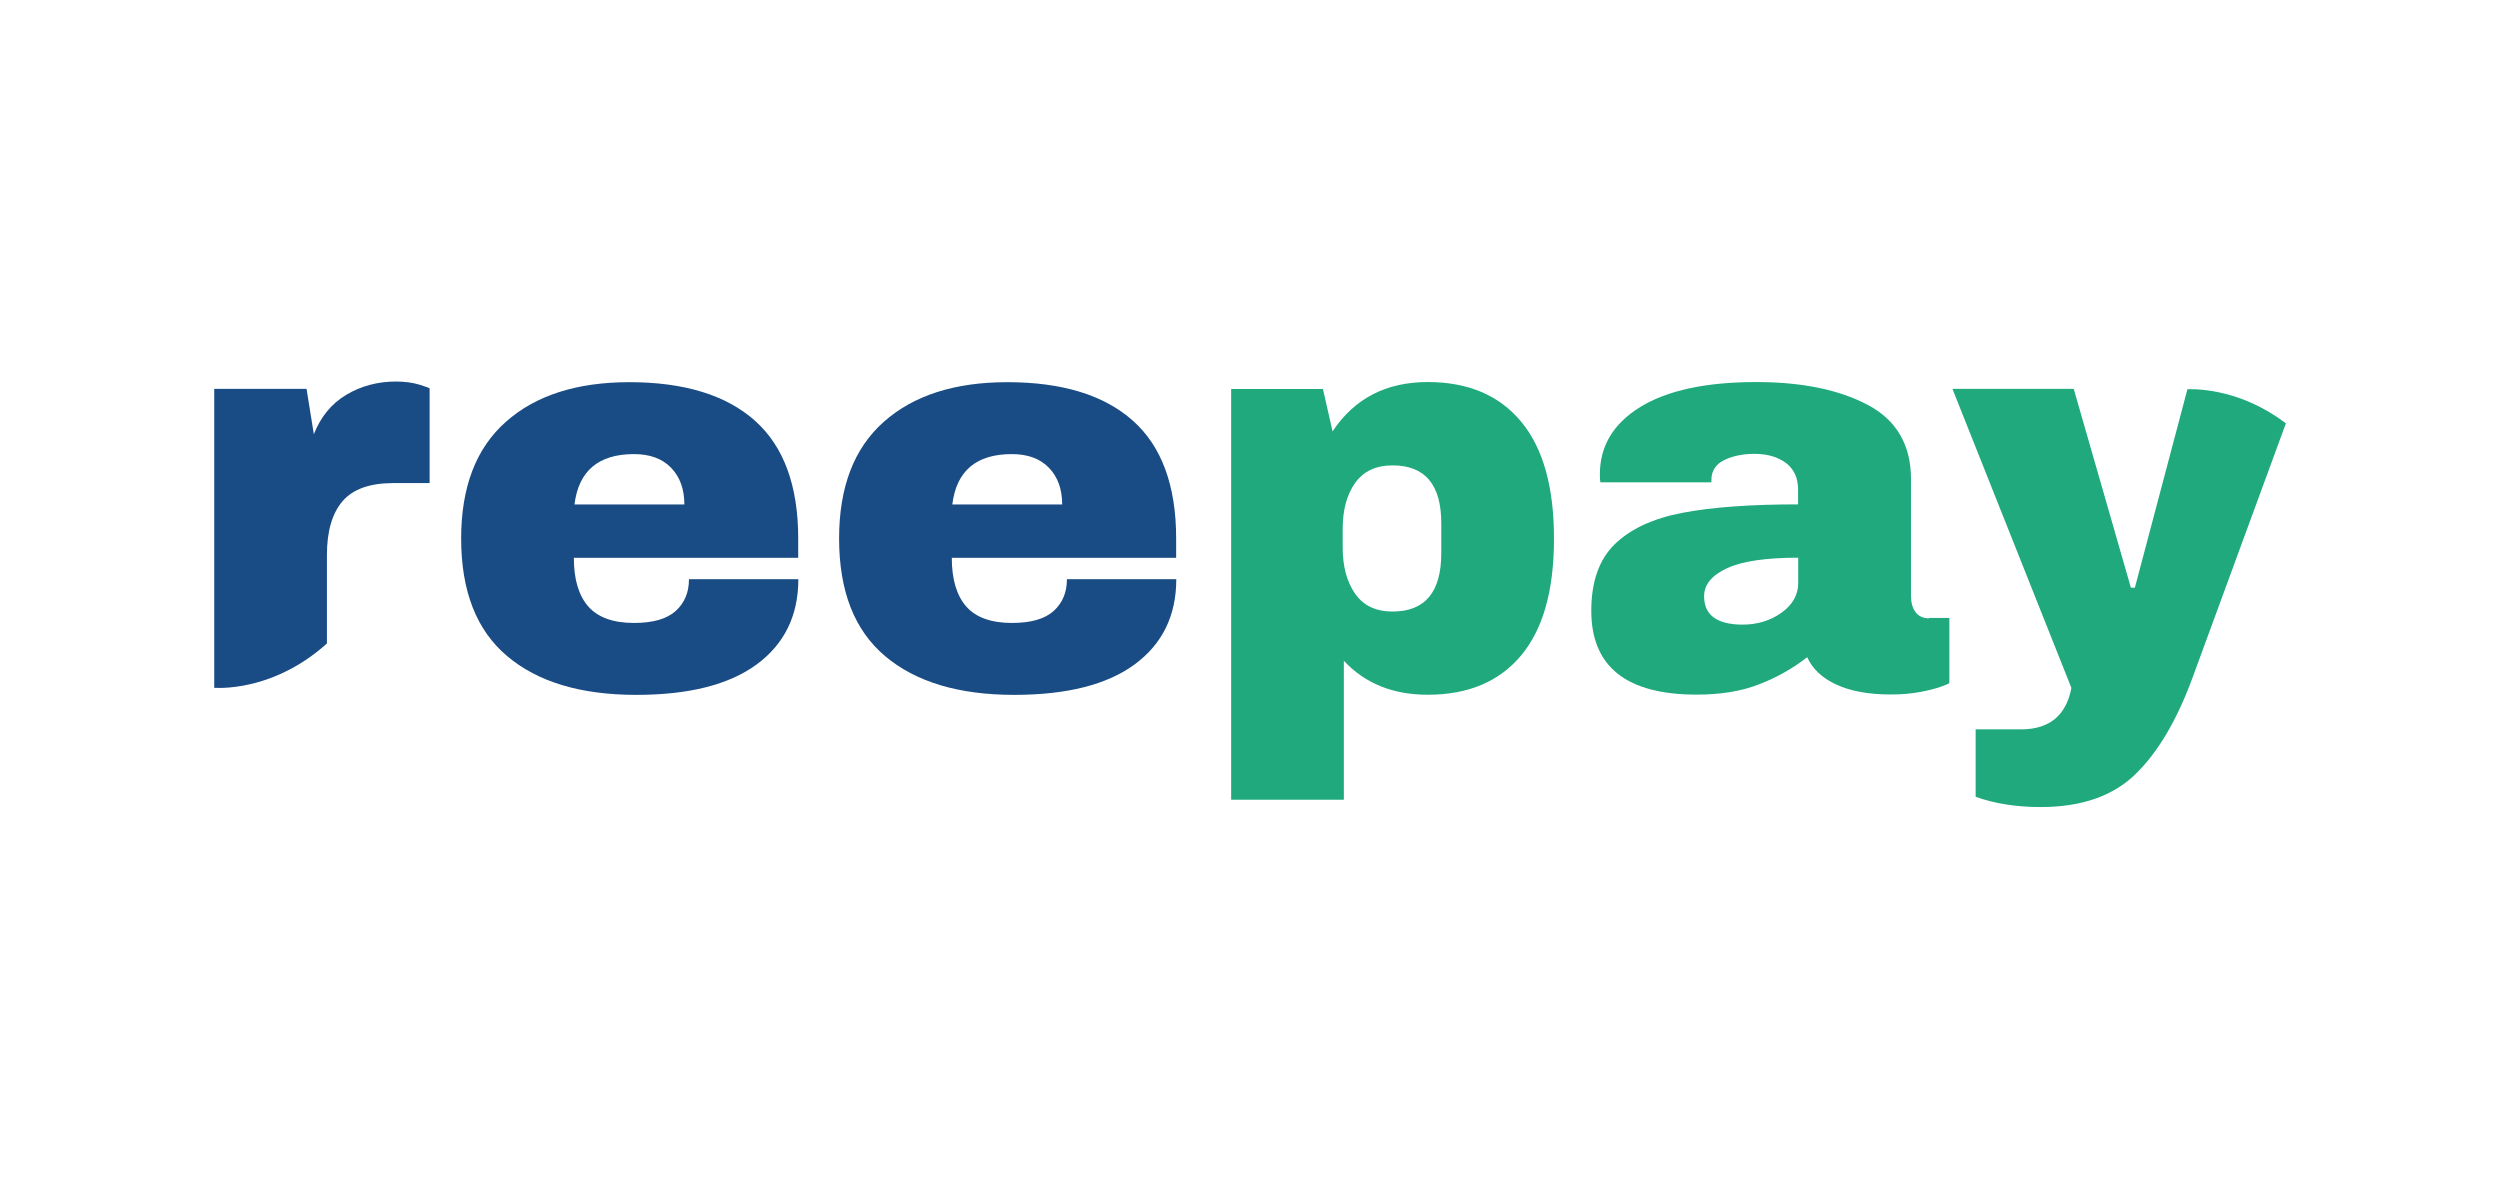
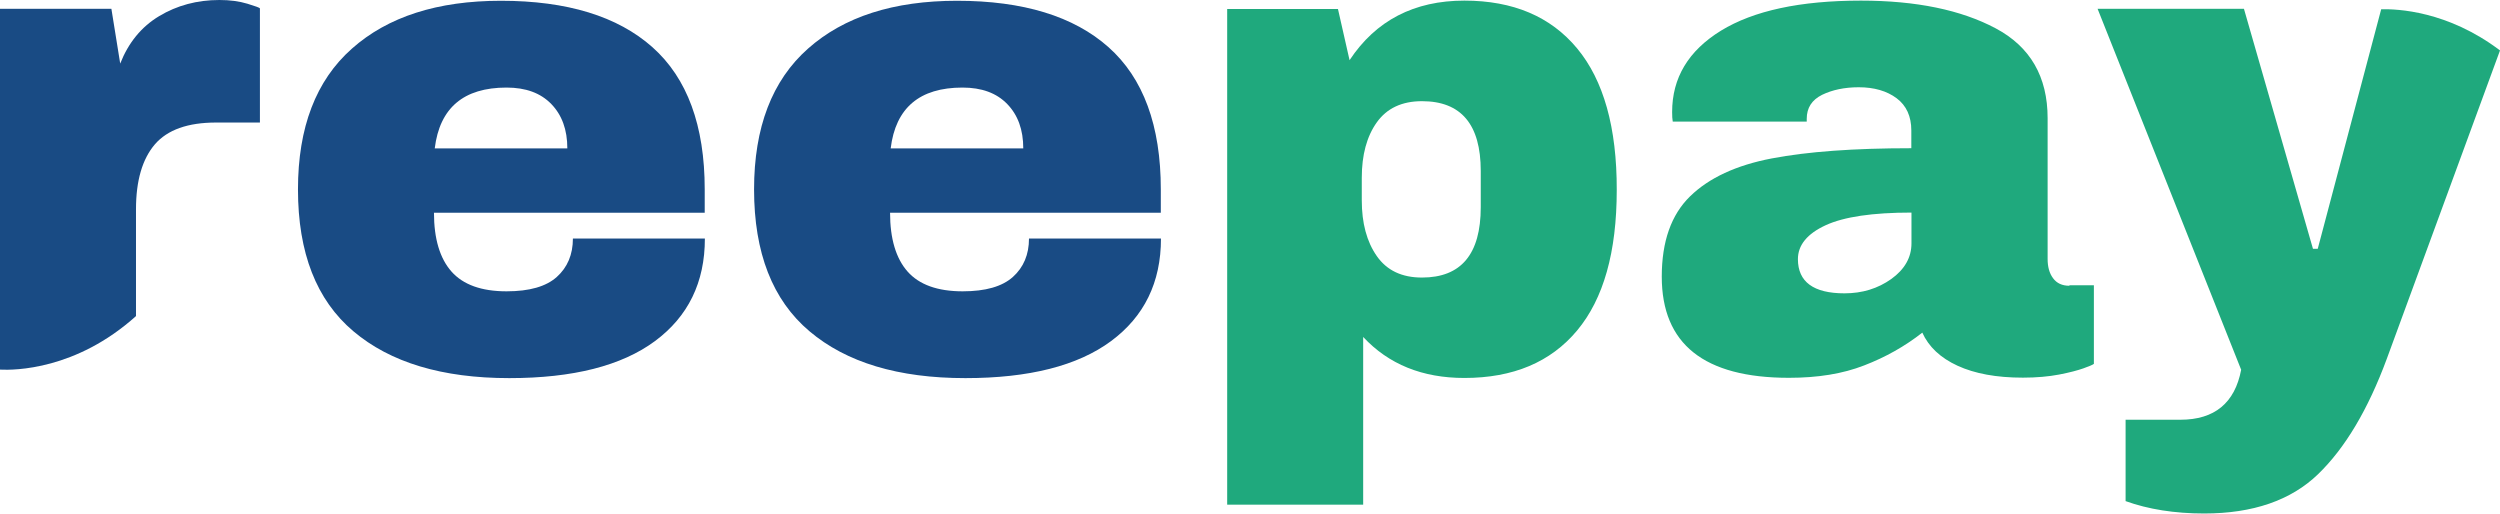
- <svg xmlns="http://www.w3.org/2000/svg" version="1.1" id="Logo" x="0px" y="0px" viewBox="0 0 1950 927" style="enable-background:new 0 0 1950 927;" xml:space="preserve">
+ <svg xmlns="http://www.w3.org/2000/svg" version="1.1" id="Logo" x="0px" y="0px" viewBox="0 0 1615.9 331.9" style="enable-background:new 0 0 1615.9 331.9;" xml:space="preserve">
  <style type="text/css">
	.st0{fill:#194B84;}
	.st1{fill:#1FA97D;}
</style>
  <g>
-     <path class="st0" d="M327,300c-5.3-1.6-11.3-2.4-18.1-2.4c-14.4,0-27.4,3.5-38.9,10.4c-11.5,6.9-19.9,17.2-25.2,30.7l-5.7-35.4h-72   v233.2c9.4,0.5,49.2,0.2,87.9-34.6v-69c0-18.6,4.1-32.5,12.2-42c8.1-9.4,21.3-14.1,39.6-14.1h28.3v-73.8   C334.9,302.6,332.3,301.6,327,300z" />
-     <path class="st0" d="M622.6,420c0-41.2-11.3-71.9-33.8-91.9c-22.5-20-55.2-30-97.9-30c-41,0-73.1,10.3-96.3,30.9   c-23.3,20.6-34.9,51-34.9,91c0,41,11.9,71.5,35.8,91.7c23.9,20.2,57.4,30.3,100.8,30.3c41.2,0,72.6-8,94.1-23.9   c21.5-15.9,32.3-38,32.3-66.3h-85.3c0,10.3-3.5,18.6-10.4,24.8c-6.9,6.2-17.7,9.3-32.5,9.3c-16.2,0-28.1-4.3-35.6-12.8   c-7.5-8.5-11.3-21.2-11.3-38h175V420z M448.1,393.5c3.2-26.2,18.7-39.3,46.4-39.3c12.4,0,22,3.5,28.9,10.6   c6.9,7.1,10.4,16.6,10.4,28.7H448.1z" />
-     <path class="st0" d="M917.4,420c0-41.2-11.3-71.9-33.8-91.9c-22.5-20-55.2-30-97.9-30c-41,0-73.1,10.3-96.3,30.9   c-23.3,20.6-34.9,51-34.9,91c0,41,11.9,71.5,35.8,91.7c23.9,20.2,57.4,30.3,100.8,30.3c41.2,0,72.6-8,94.1-23.9   c21.5-15.9,32.3-38,32.3-66.3h-85.3c0,10.3-3.5,18.6-10.4,24.8c-6.9,6.2-17.7,9.3-32.5,9.3c-16.2,0-28.1-4.3-35.6-12.8   c-7.5-8.5-11.3-21.2-11.3-38h175V420z M742.8,393.5c3.2-26.2,18.7-39.3,46.4-39.3c12.4,0,22,3.5,28.9,10.6   c6.9,7.1,10.4,16.6,10.4,28.7H742.8z" />
-     <path class="st1" d="M1186.5,328.9c-17.1-20.6-41.4-30.9-72.9-30.9c-32.4,0-57.2,12.8-74.2,38.5l-7.5-33.1h-71.6v320.4h87.9V515.4   c16.5,17.7,38.3,26.5,65.4,26.5c31.5,0,55.8-10.2,72.9-30.7c17.1-20.5,25.6-50.7,25.6-90.8C1212.2,380,1203.6,349.5,1186.5,328.9z    M1124.2,431.5c0,30.4-12.7,45.5-38,45.5c-13,0-22.7-4.6-29.2-13.9c-6.5-9.3-9.7-21.3-9.7-36v-14.6c0-14.7,3.2-26.7,9.7-35.8   c6.5-9.1,16.2-13.7,29.2-13.7c25.3,0,38,15,38,45.1V431.5z" />
-     <path class="st1" d="M1504.7,482.3c-4.7,0-8.2-1.6-10.6-4.9c-2.4-3.2-3.5-7.4-3.5-12.4v-91c0-26.8-11.2-46.2-33.6-58.1   c-22.4-11.9-51.4-17.9-87.1-17.9c-39.2,0-69.3,6.5-90.4,19.4c-21.1,13-31.6,30.5-31.6,52.6c0,2.6,0.1,4.7,0.4,6.2h86.6v-1.8   c0-7.1,3.3-12.2,9.9-15.5c6.6-3.2,14.5-4.9,23.7-4.9c10,0,18.2,2.4,24.5,7.1c6.3,4.7,9.5,11.7,9.5,20.8v11.5   c-37.1,0-67.2,2.2-90.2,6.6c-23,4.4-40.6,12.6-52.8,24.5c-12.2,11.9-18.3,29.2-18.3,51.9c0,43.6,27.4,65.4,82.2,65.4   c18.6,0,34.8-2.6,48.6-8c13.8-5.3,26.4-12.4,37.6-21.2c4.1,9.1,11.7,16.3,22.8,21.4c11.1,5.1,25.1,7.7,42.2,7.7   c8.8,0,16.6-0.7,23.4-2c6.8-1.3,12-2.7,15.7-4c3.7-1.3,6-2.3,6.8-2.9v-50.8H1504.7z M1402.6,454.9c0,9.1-4.4,16.8-13,23   c-8.7,6.2-18.8,9.3-30.3,9.3c-20,0-30.1-7.4-30.1-22.1c0-9.1,6-16.4,17.9-21.9c11.9-5.5,30.4-8.2,55.5-8.2V454.9z" />
-     <path class="st1" d="M1706.2,303.6l-41,154.8h-3.1l-44.6-155.1h-94.6l92.8,233.3c-4.1,21.5-17.2,32.3-39.3,32.3H1541v52.6   c14.7,5.3,31.7,8,50.8,8c31.5,0,56.1-8.5,73.6-25.4c17.5-16.9,32.3-41.8,44.4-74.5l73.2-199.4   C1749.2,304.6,1716.5,303.3,1706.2,303.6z" />
+     <path class="st0" d="M159.9,2.4C154.6,0.8,148.6,0,141.8,0c-14.4,0-27.4,3.5-38.9,10.4S83,27.6,77.7,41.1L72,5.7H0v233.2   c9.4,0.5,49.2,0.2,87.9-34.6v-69c0-18.6,4.1-32.5,12.2-42c8.1-9.4,21.3-14.1,39.6-14.1H168V5.4C167.8,5,165.2,4,159.9,2.4z" />
+     <path class="st0" d="M455.5,122.4c0-41.2-11.3-71.9-33.8-91.9s-55.2-30-97.9-30c-41,0-73.1,10.3-96.3,30.9   c-23.3,20.6-34.9,51-34.9,91c0,41,11.9,71.5,35.8,91.7s57.4,30.3,100.8,30.3c41.2,0,72.6-8,94.1-23.9c21.5-15.9,32.3-38,32.3-66.3   h-85.3c0,10.3-3.5,18.6-10.4,24.8c-6.9,6.2-17.7,9.3-32.5,9.3c-16.2,0-28.1-4.3-35.6-12.8s-11.3-21.2-11.3-38h175V122.4z M281,95.9   c3.2-26.2,18.7-39.3,46.4-39.3c12.4,0,22,3.5,28.9,10.6s10.4,16.6,10.4,28.7L281,95.9L281,95.9z" />
+     <path class="st0" d="M750.3,122.4c0-41.2-11.3-71.9-33.8-91.9s-55.2-30-97.9-30c-41,0-73.1,10.3-96.3,30.9   c-23.3,20.6-34.9,51-34.9,91c0,41,11.9,71.5,35.8,91.7c23.9,20.2,57.4,30.3,100.8,30.3c41.2,0,72.6-8,94.1-23.9   c21.5-15.9,32.3-38,32.3-66.3h-85.3c0,10.3-3.5,18.6-10.4,24.8c-6.9,6.2-17.7,9.3-32.5,9.3c-16.2,0-28.1-4.3-35.6-12.8   s-11.3-21.2-11.3-38h175L750.3,122.4L750.3,122.4z M575.7,95.9c3.2-26.2,18.7-39.3,46.4-39.3c12.4,0,22,3.5,28.9,10.6   s10.4,16.6,10.4,28.7L575.7,95.9L575.7,95.9z" />
+     <path class="st1" d="M1019.4,31.3C1002.3,10.7,978,0.4,946.5,0.4c-32.4,0-57.2,12.8-74.2,38.5l-7.5-33.1h-71.6v320.4h87.9V217.8   c16.5,17.7,38.3,26.5,65.4,26.5c31.5,0,55.8-10.2,72.9-30.7s25.6-50.7,25.6-90.8C1045.1,82.4,1036.5,51.9,1019.4,31.3z    M957.1,133.9c0,30.4-12.7,45.5-38,45.5c-13,0-22.7-4.6-29.2-13.9s-9.7-21.3-9.7-36v-14.6c0-14.7,3.2-26.7,9.7-35.8   c6.5-9.1,16.2-13.7,29.2-13.7c25.3,0,38,15,38,45.1V133.9z" />
+     <path class="st1" d="M1337.6,184.7c-4.7,0-8.2-1.6-10.6-4.9c-2.4-3.2-3.5-7.4-3.5-12.4v-91c0-26.8-11.2-46.2-33.6-58.1   s-51.4-17.9-87.1-17.9c-39.2,0-69.3,6.5-90.4,19.4c-21.1,13-31.6,30.5-31.6,52.6c0,2.6,0.1,4.7,0.4,6.2h86.6v-1.8   c0-7.1,3.3-12.2,9.9-15.5c6.6-3.2,14.5-4.9,23.7-4.9c10,0,18.2,2.4,24.5,7.1s9.5,11.7,9.5,20.8v11.5c-37.1,0-67.2,2.2-90.2,6.6   s-40.6,12.6-52.8,24.5c-12.2,11.9-18.3,29.2-18.3,51.9c0,43.6,27.4,65.4,82.2,65.4c18.6,0,34.8-2.6,48.6-8   c13.8-5.3,26.4-12.4,37.6-21.2c4.1,9.1,11.7,16.3,22.8,21.4c11.1,5.1,25.1,7.7,42.2,7.7c8.8,0,16.6-0.7,23.4-2s12-2.7,15.7-4   s6-2.3,6.8-2.9v-50.8h-15.8V184.7z M1235.5,157.3c0,9.1-4.4,16.8-13,23c-8.7,6.2-18.8,9.3-30.3,9.3c-20,0-30.1-7.4-30.1-22.1   c0-9.1,6-16.4,17.9-21.9s30.4-8.2,55.5-8.2V157.3z" />
+     <path class="st1" d="M1539.1,6l-41,154.8h-3.1L1450.4,5.7h-94.6l92.8,233.3c-4.1,21.5-17.2,32.3-39.3,32.3h-35.4v52.6   c14.7,5.3,31.7,8,50.8,8c31.5,0,56.1-8.5,73.6-25.4s32.3-41.8,44.4-74.5l73.2-199.4C1582.1,7,1549.4,5.7,1539.1,6z" />
  </g>
</svg>
